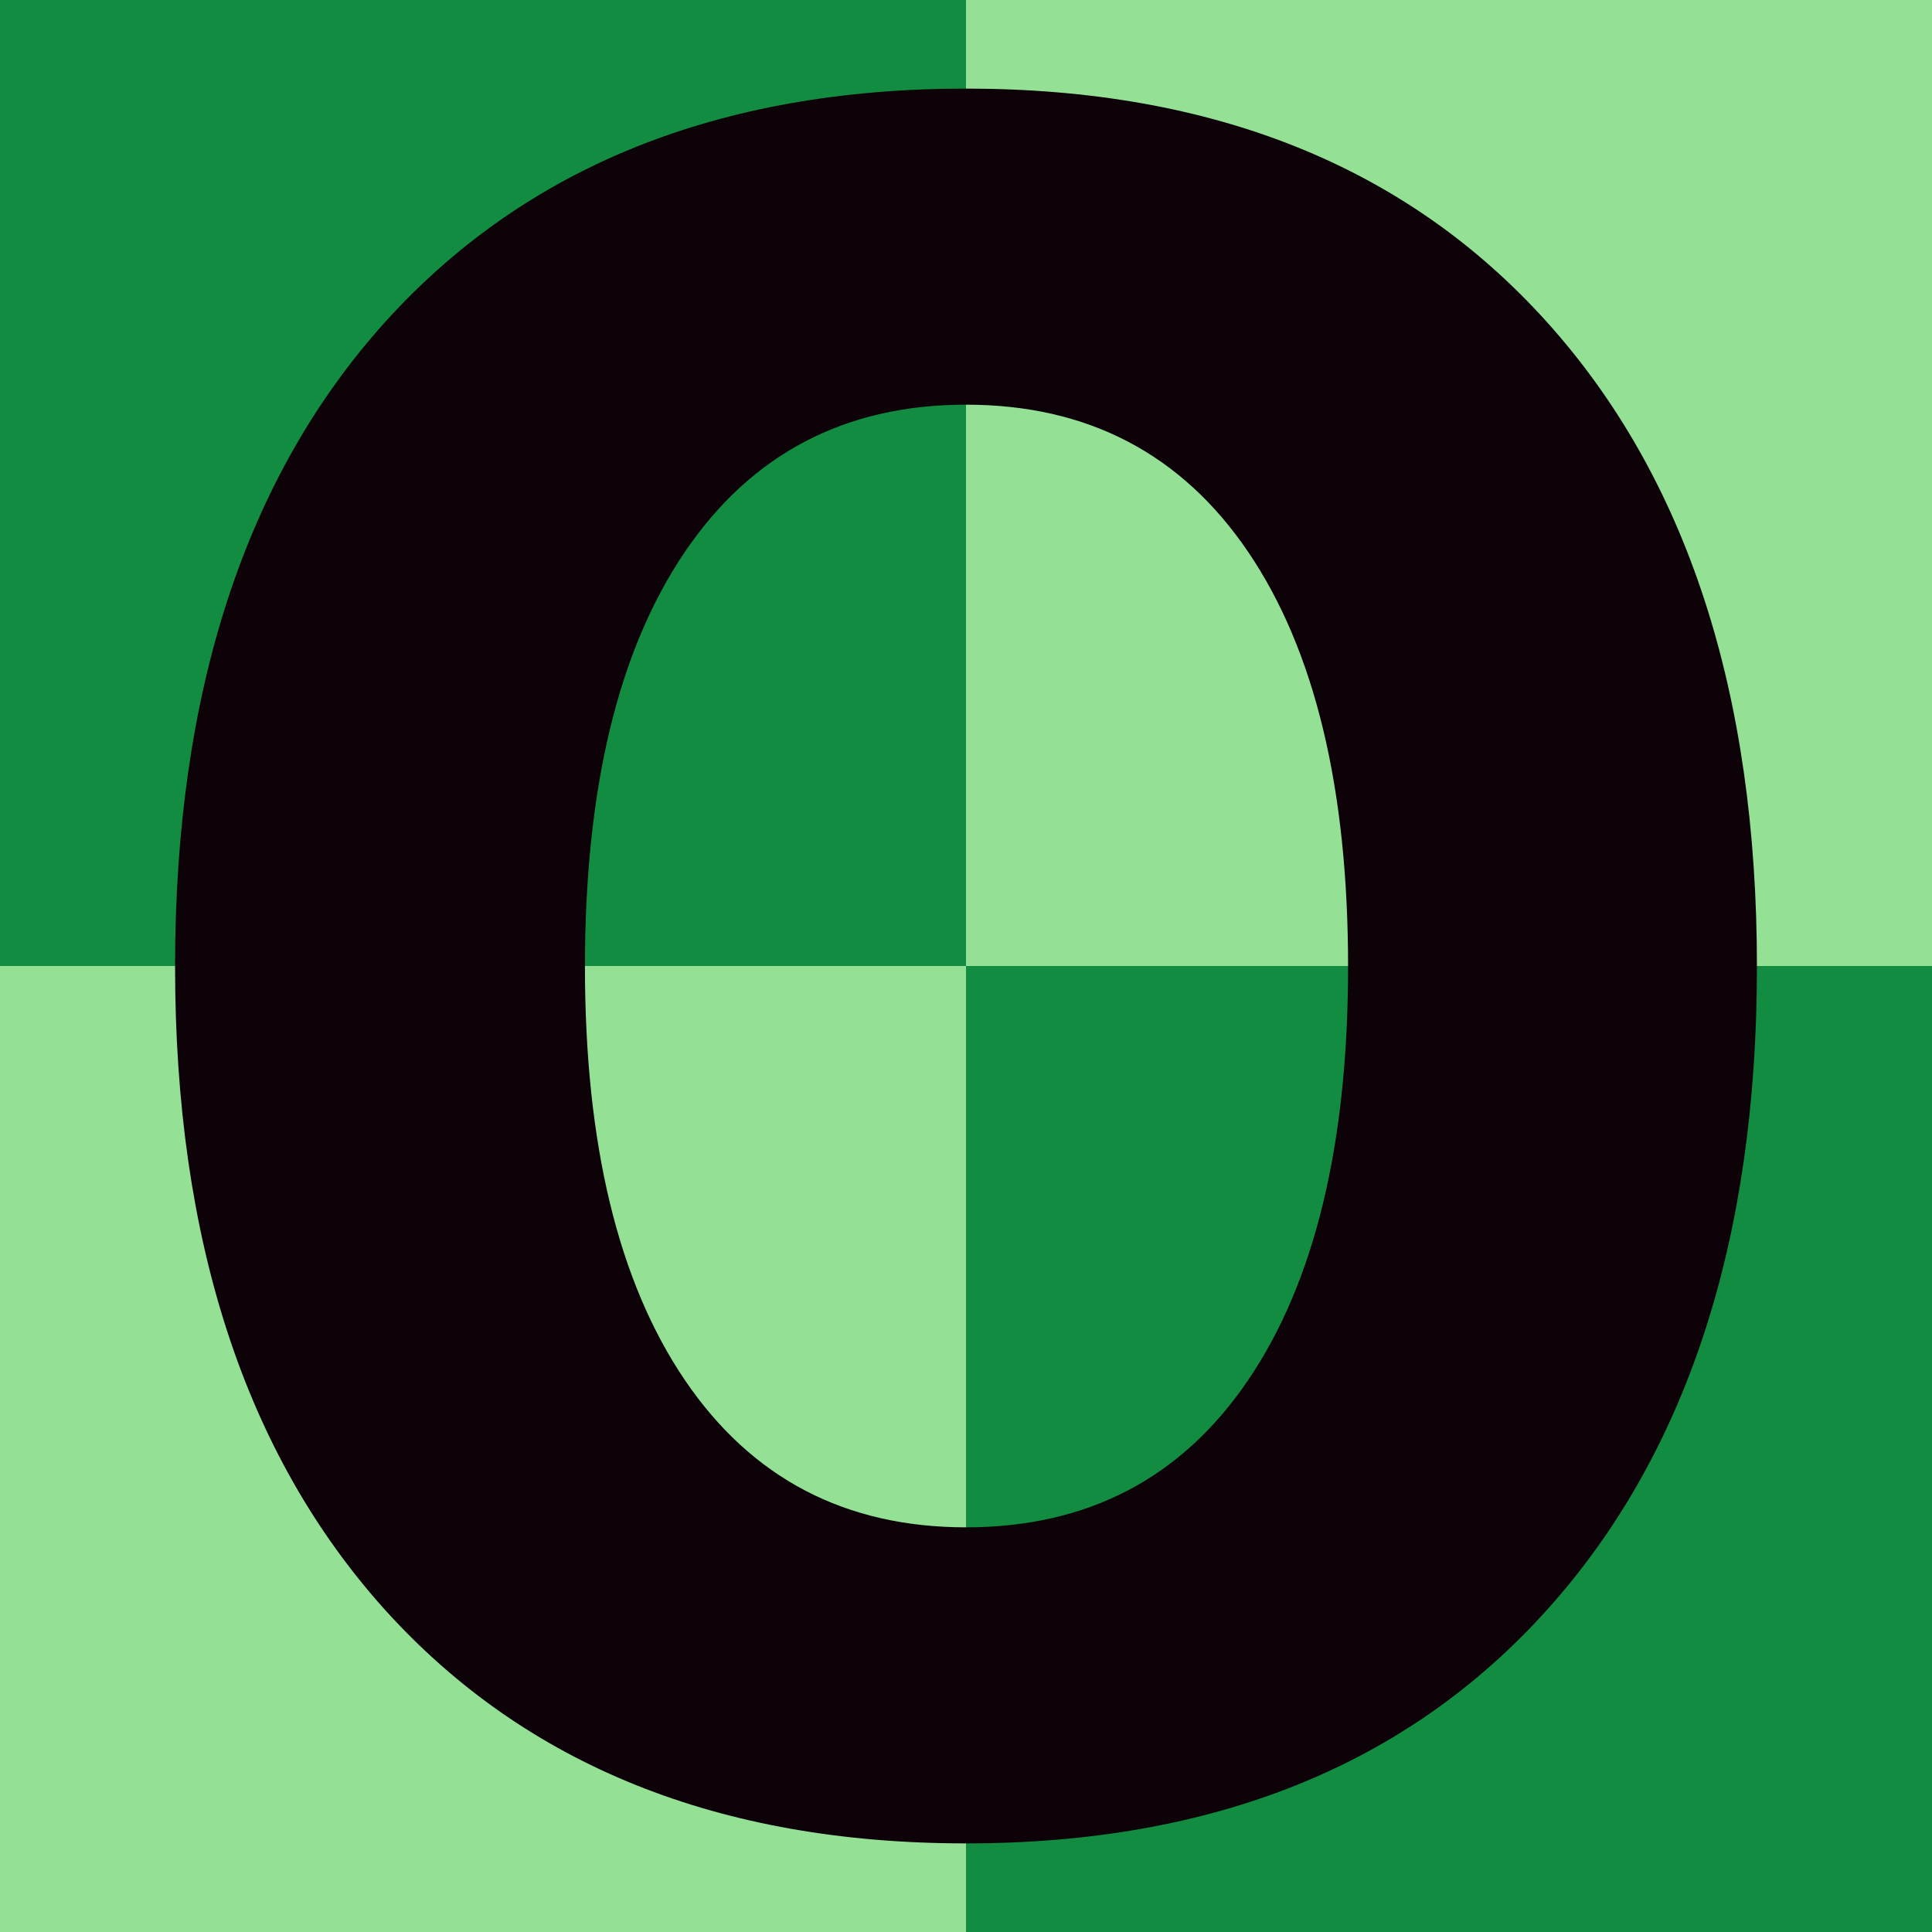
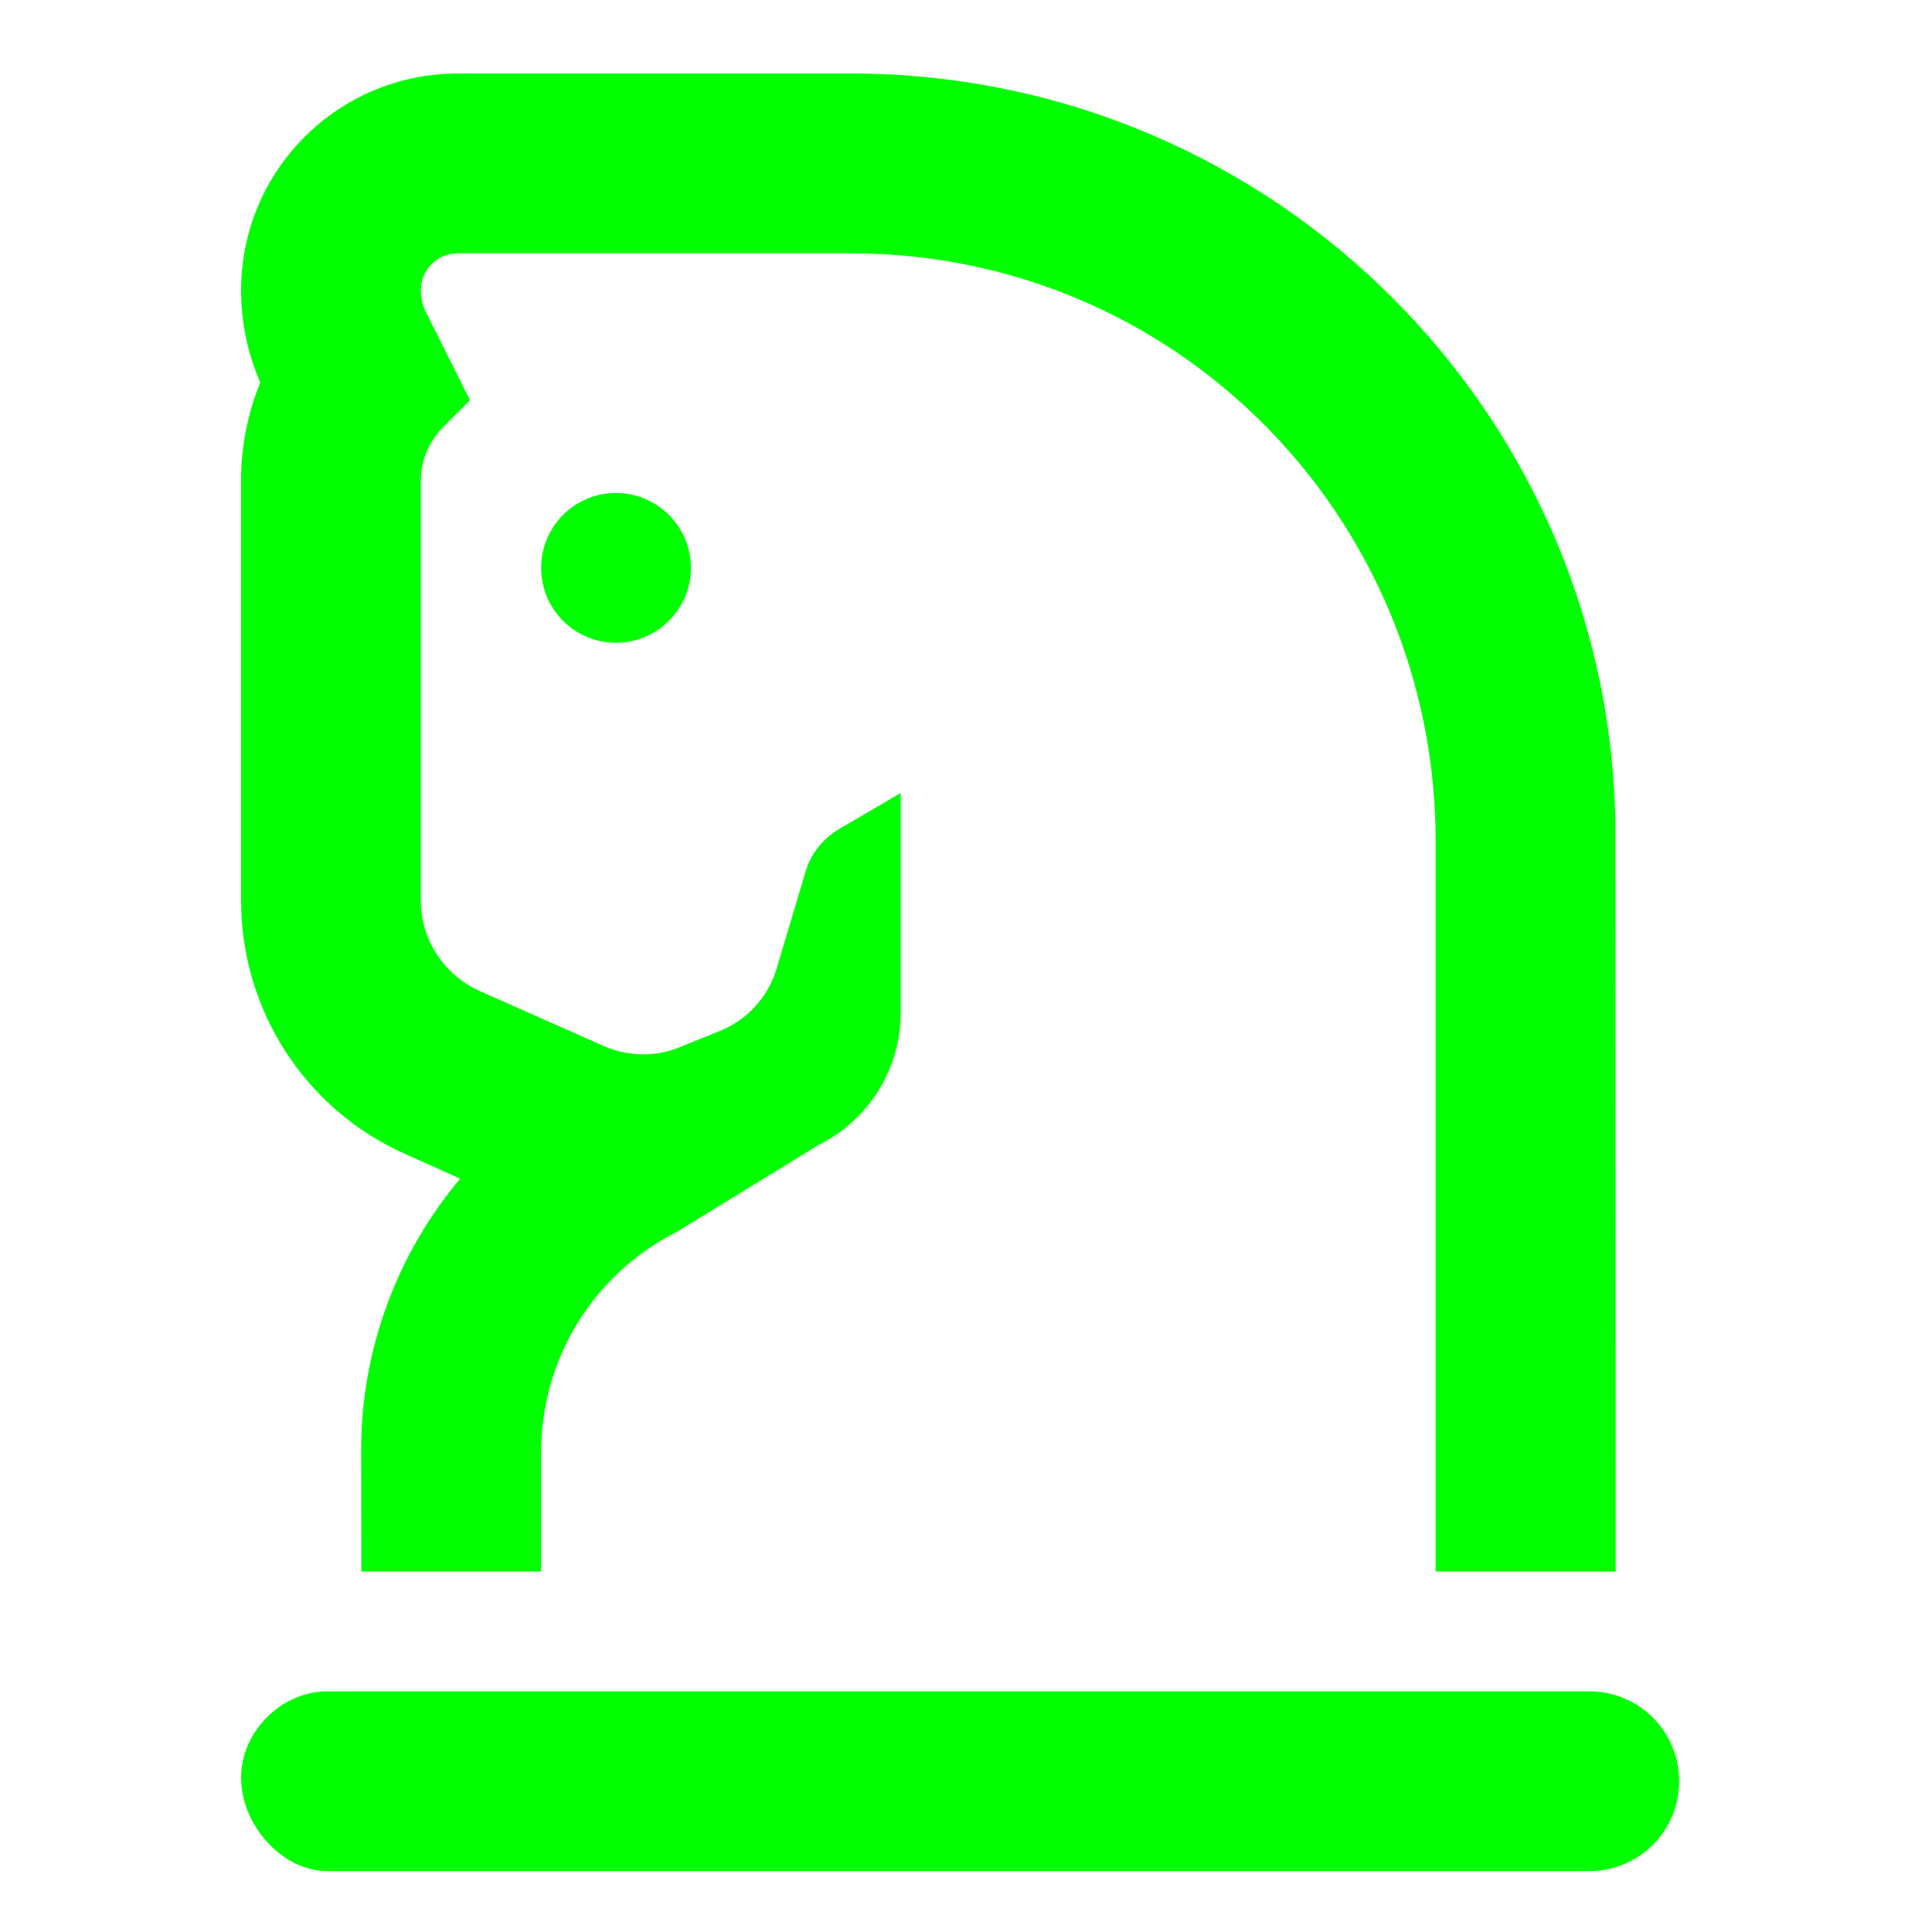
- <svg xmlns="http://www.w3.org/2000/svg" width="250mm" height="250mm" viewBox="0 0 250 250" version="1.1" id="svg8">
-   <defs id="defs2">
-     <rect x="191.061" y="167.61" width="9.315" height="28.65" id="rect853" />
-     <rect x="120.11" y="27.846" width="83.141" height="150.359" id="rect24" />
-     <rect x="113.847" y="28.873" width="68.722" height="89.834" id="rect18" />
-     <rect x="37.502" y="98.018" width="79.875" height="106.647" id="rect12" />
-   </defs>
-   <g id="layer1" transform="translate(16.1122,-26.05443)">
-     <rect style="fill:#94e196;fill-opacity:1;stroke-width:0.265" id="rect873" width="250" height="250" x="-16.112" y="26.054" />
-     <g id="g949">
-       <rect y="26.054" x="-16.112" height="125" width="125" id="rect875" style="fill:#118c40;fill-opacity:1;stroke-width:0.265" />
-       <rect style="fill:#118c40;fill-opacity:1;stroke-width:0.265" id="rect875-3" width="125" height="125" x="108.888" y="151.054" />
-     </g>
-     <text xml:space="preserve" id="text16" style="font-style:normal;font-weight:normal;font-size:10.583px;line-height:1.25;font-family:sans-serif;white-space:pre;shape-inside:url(#rect18);fill:#000000;fill-opacity:1;stroke:none;" />
-     <path id="path860" style="font-style:normal;font-variant:normal;font-weight:bold;font-stretch:normal;font-size:88.194px;line-height:1.25;font-family:sans-serif;-inkscape-font-specification:'sans-serif Bold';white-space:pre;fill:#0d0208;fill-opacity:1;stroke:none;stroke-width:3.246" d="m 108.888,78.419 q -23.454,0 -36.381,19.057 -12.927,19.057 -12.927,53.652 0,34.449 12.927,53.505 12.927,19.057 36.381,19.057 23.588,0 36.514,-19.057 12.927,-19.057 12.927,-53.505 0,-34.595 -12.927,-53.652 -12.927,-19.057 -36.514,-19.057 z m 0,-40.899 q 47.975,0 75.161,30.198 27.186,30.198 27.186,83.41 0,53.066 -27.186,83.263 -27.186,30.198 -75.161,30.198 -47.842,0 -75.161,-30.198 Q 6.541,204.193 6.541,151.128 6.541,97.915 33.727,67.718 61.046,37.52 108.888,37.52 Z" />
-     <path id="path863" style="font-style:normal;font-variant:normal;font-weight:bold;font-stretch:normal;font-size:105.833px;line-height:1.25;font-family:sans-serif;-inkscape-font-specification:'sans-serif Bold';white-space:pre;fill:#008f11;fill-opacity:1;stroke:none;stroke-width:2.063" d="m -87.315,146.283 q 9.702,0 14.712,-4.264 5.011,-4.264 5.011,-12.58 0,-8.209 -5.011,-12.473 -5.011,-4.371 -14.712,-4.371 h -22.708 v 33.689 z m 1.386,69.617 q 12.367,0 18.55,-5.224 6.29,-5.224 6.29,-15.778 0,-10.341 -6.183,-15.459 -6.183,-5.224 -18.657,-5.224 h -24.094 v 41.685 z m 38.167,-57.25 q 13.22,3.838 20.469,14.179 7.25,10.341 7.25,25.373 0,23.028 -15.565,34.329 -15.565,11.301 -47.335,11.301 H -151.069 V 84.662 h 61.621 q 33.156,0 47.975,10.021 14.926,10.021 14.926,32.09 0,11.621 -5.437,19.83 -5.437,8.102 -15.778,12.047 z" />
-     <text xml:space="preserve" id="text851" style="font-style:normal;font-weight:normal;font-size:10.583px;line-height:1.25;font-family:sans-serif;white-space:pre;shape-inside:url(#rect853);fill:#000000;fill-opacity:1;stroke:none;" />
-   </g>
+ <svg xmlns="http://www.w3.org/2000/svg" viewBox="0 0 700 700" version="1.1" id="svg44" width="700" height="700">
+   <defs id="defs48" />
+   <path d="m 147.053,418.23 19.674,8.82 c -23.08,27.463 -35.875,62.294 -35.875,98.169 0,0.339 0.081,44.166 0.081,44.166 h 65.129 v -43.42 c 0,-33.582 18.996,-64.451 49.023,-79.553 L 296.823,414.702 c 17.978,-8.989 29.512,-27.476 29.512,-47.667 v -79.716 l -20.855,12.212 c -7.001,3.636 -12.022,9.878 -13.921,17.341 l -10.176,34.057 c -3.053,10.346 -10.855,18.833 -20.869,22.727 l -14.274,5.767 c -4.206,1.764 -8.684,2.578 -13.162,2.578 -4.92,0 -9.855,-1.02 -14.464,-3.058 l -45.102,-20.008 c -12.727,-5.835 -21.031,-18.589 -21.031,-32.565 V 173.86 c 0,-6.954 2.883,-13.731 7.802,-18.833 l 10.007,-10.007 -15.774,-31.54 c -1.357,-2.551 -2.035,-5.427 -2.035,-8.304 0,-7.463 5.943,-13.406 13.406,-13.406 H 308.356 c 117.708,0 211.806,95.496 211.806,213.163 v 264.452 h 65.211 l -0.085,-264.452 C 586.54,151.471 461.845,26.64 308.384,26.64 H 165.886 c -43.42,0 -78.535,35.116 -78.535,78.535 0,11.533 2.374,22.904 6.954,33.406 -4.579,11.262 -6.954,23.202 -6.954,35.278 v 152.511 c 0,39.756 23.406,75.849 59.702,91.859 z m 49.01,-212.484 c 0,14.925 12.042,27.137 27.137,27.137 14.925,0 27.137,-12.212 27.137,-27.137 0,-14.925 -12.212,-27.137 -27.137,-27.137 -15.088,0 -27.137,12.212 -27.137,27.137 z M 575.821,612.804 H 118.695 c -16.757,0 -31.343,14.518 -31.343,31.343 0,16.825 14.586,33.786 31.343,33.786 h 457.126 c 18.046,0 32.565,-14.518 32.565,-32.565 0,-18.046 -14.518,-32.565 -32.565,-32.565 z" id="path42" style="fill:#00ff00;stroke-width:1.357" />
</svg>
